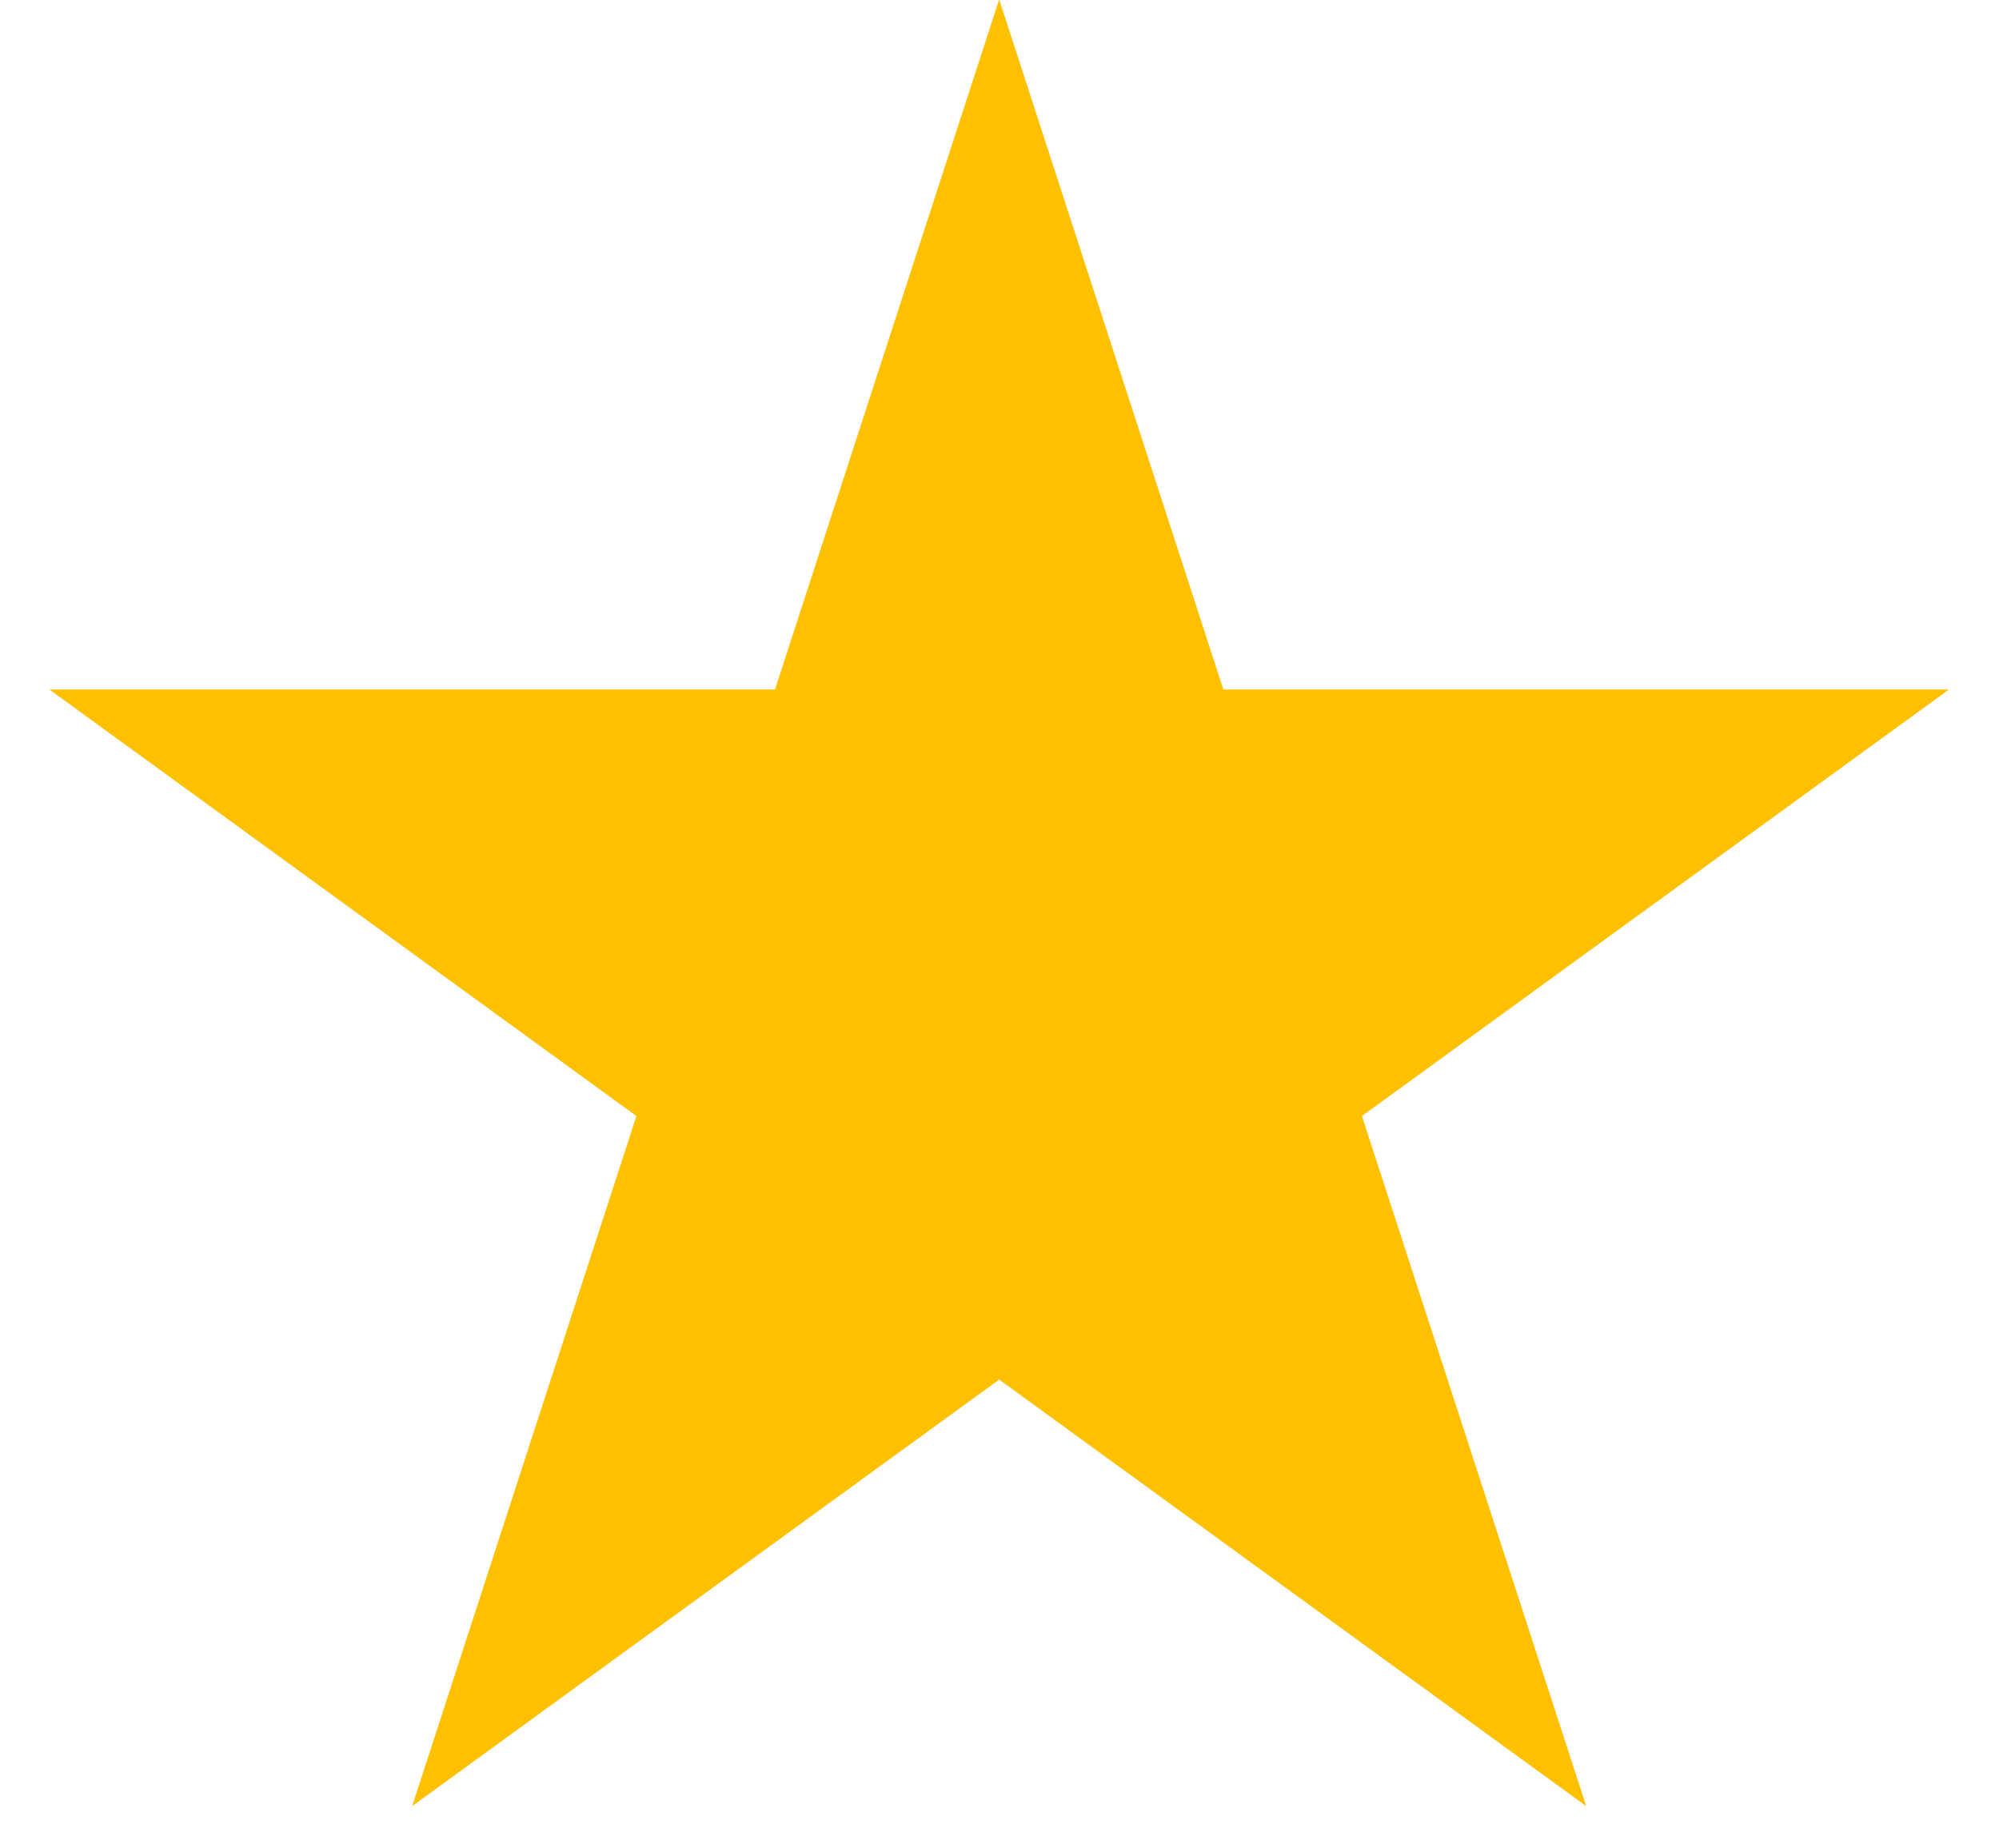
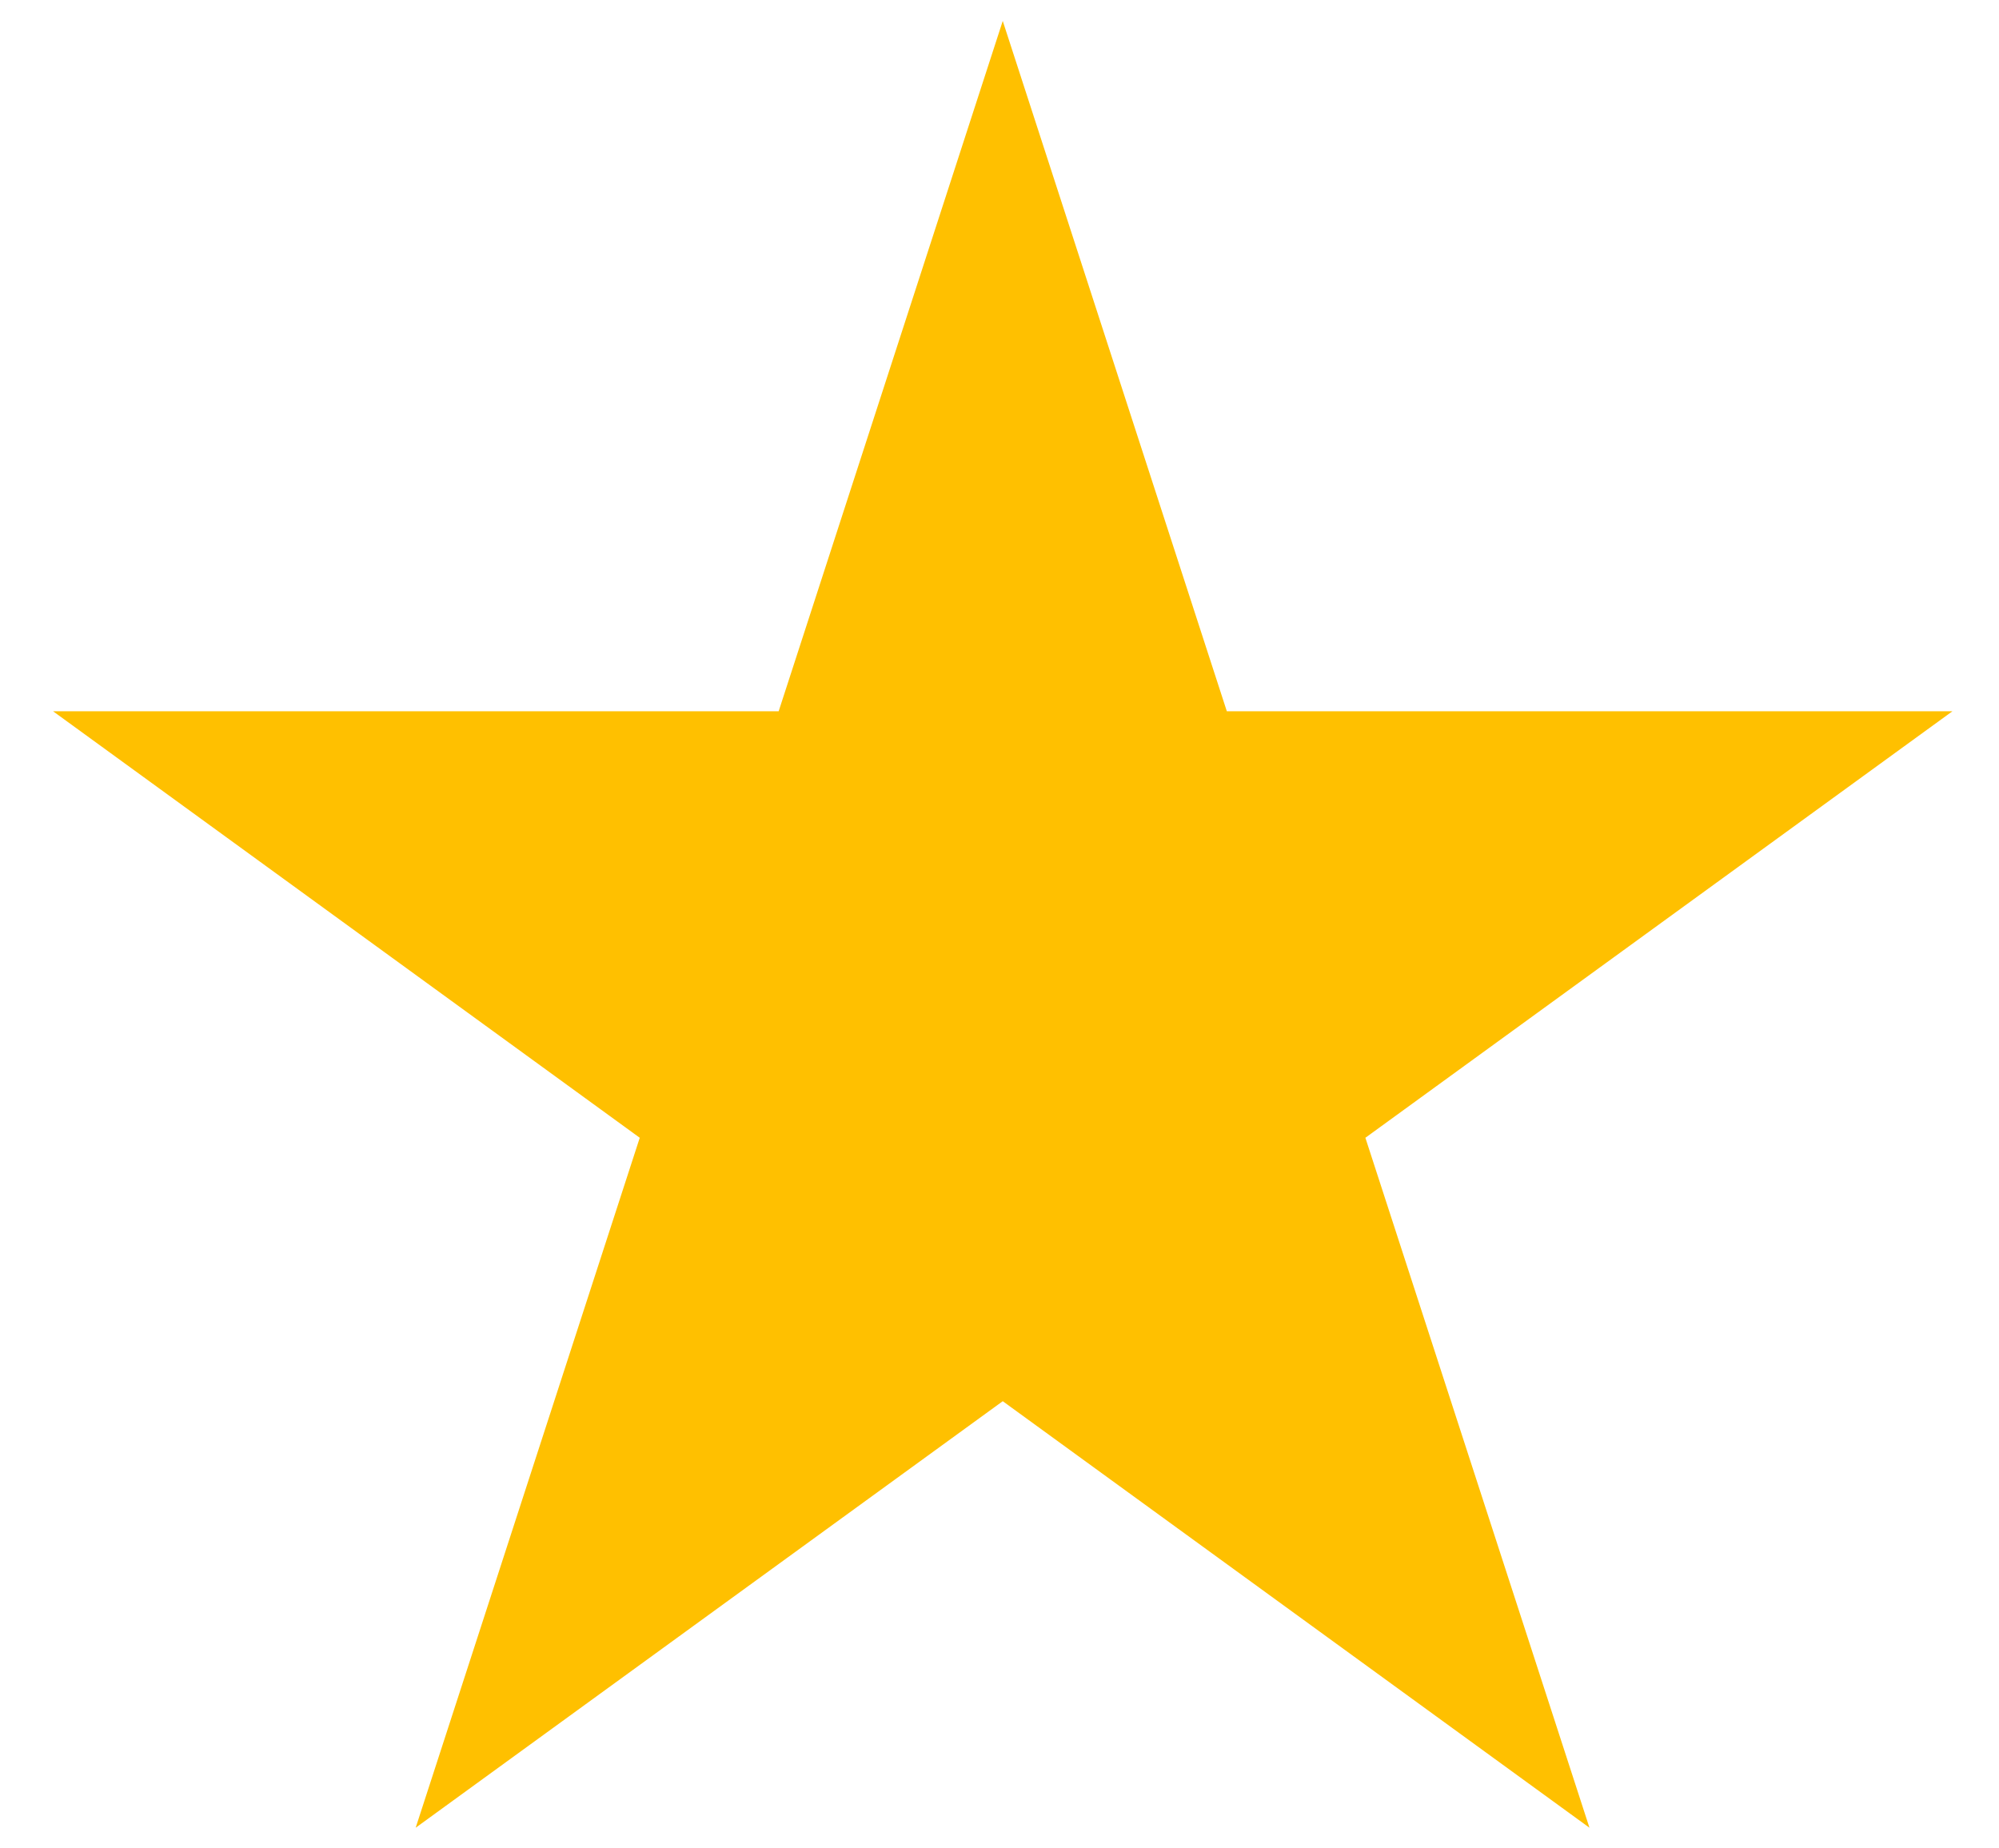
- <svg xmlns="http://www.w3.org/2000/svg" xmlns:xlink="http://www.w3.org/1999/xlink" width="554" height="512" viewBox="0 0 554 512" version="1.1">
-   <g id="Canvas" transform="matrix(13.8378 0 0 13.8378 -111491 -58589.4)">
-     <g id="Star">
-       <use xlink:href="#path0_fill" transform="translate(8057 4234)" fill="#FFC000" />
-     </g>
-   </g>
-   <defs>
-     <path id="path0_fill" d="M 20 0L 24.49 13.82L 39.021 13.82L 27.265 22.361L 31.756 36.18L 20 27.639L 8.244 36.18L 12.735 22.361L 0.979 13.82L 15.51 13.82L 20 0Z" />
-   </defs>
+ <svg xmlns="http://www.w3.org/2000/svg" version="1.1" id="Слой_2" x="0px" y="0px" viewBox="0 0 554 512" style="enable-background:new 0 0 554 512;" xml:space="preserve">
+   <style type="text/css">
+ 	.st0{fill:#FFC000;}
+ </style>
+   <path id="path0_fill_1_" class="st0" d="M277.9,5.8L340,197.1h201.1L378.4,315.3l62.1,191.2L277.9,388.3L115.2,506.5l62.1-191.2  L14.7,197.1h201.1L277.9,5.8z" />
</svg>
